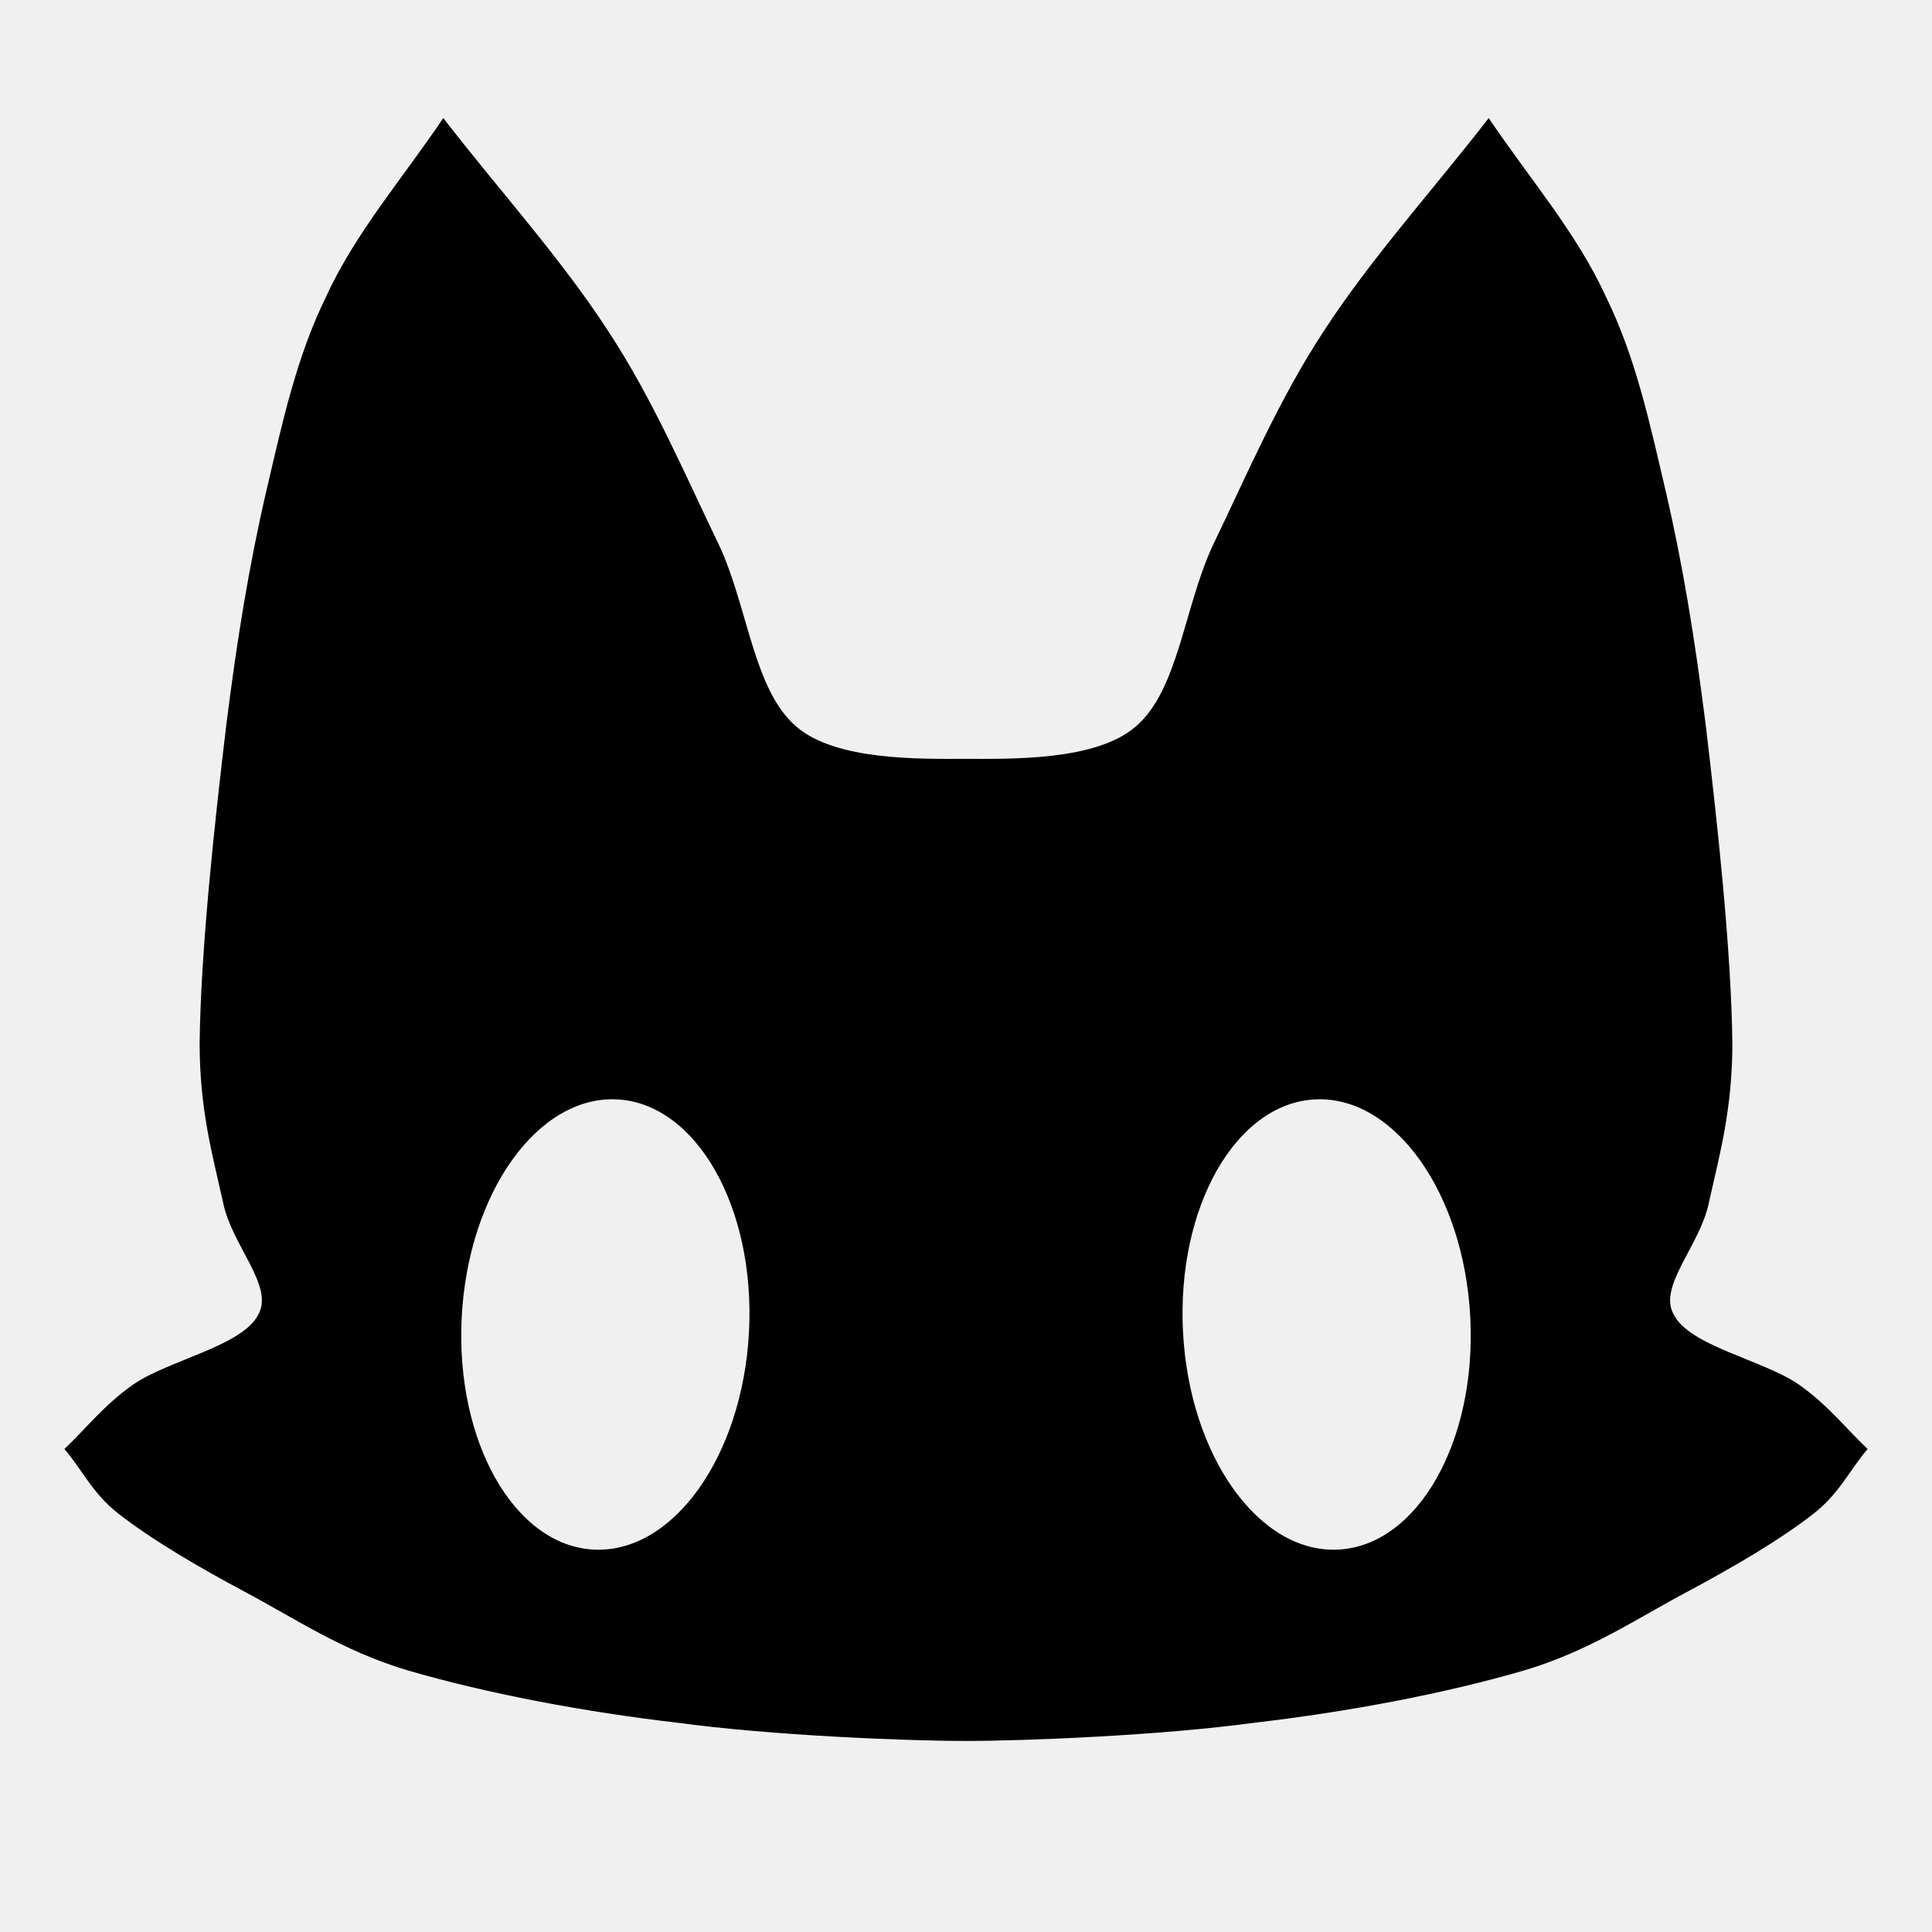
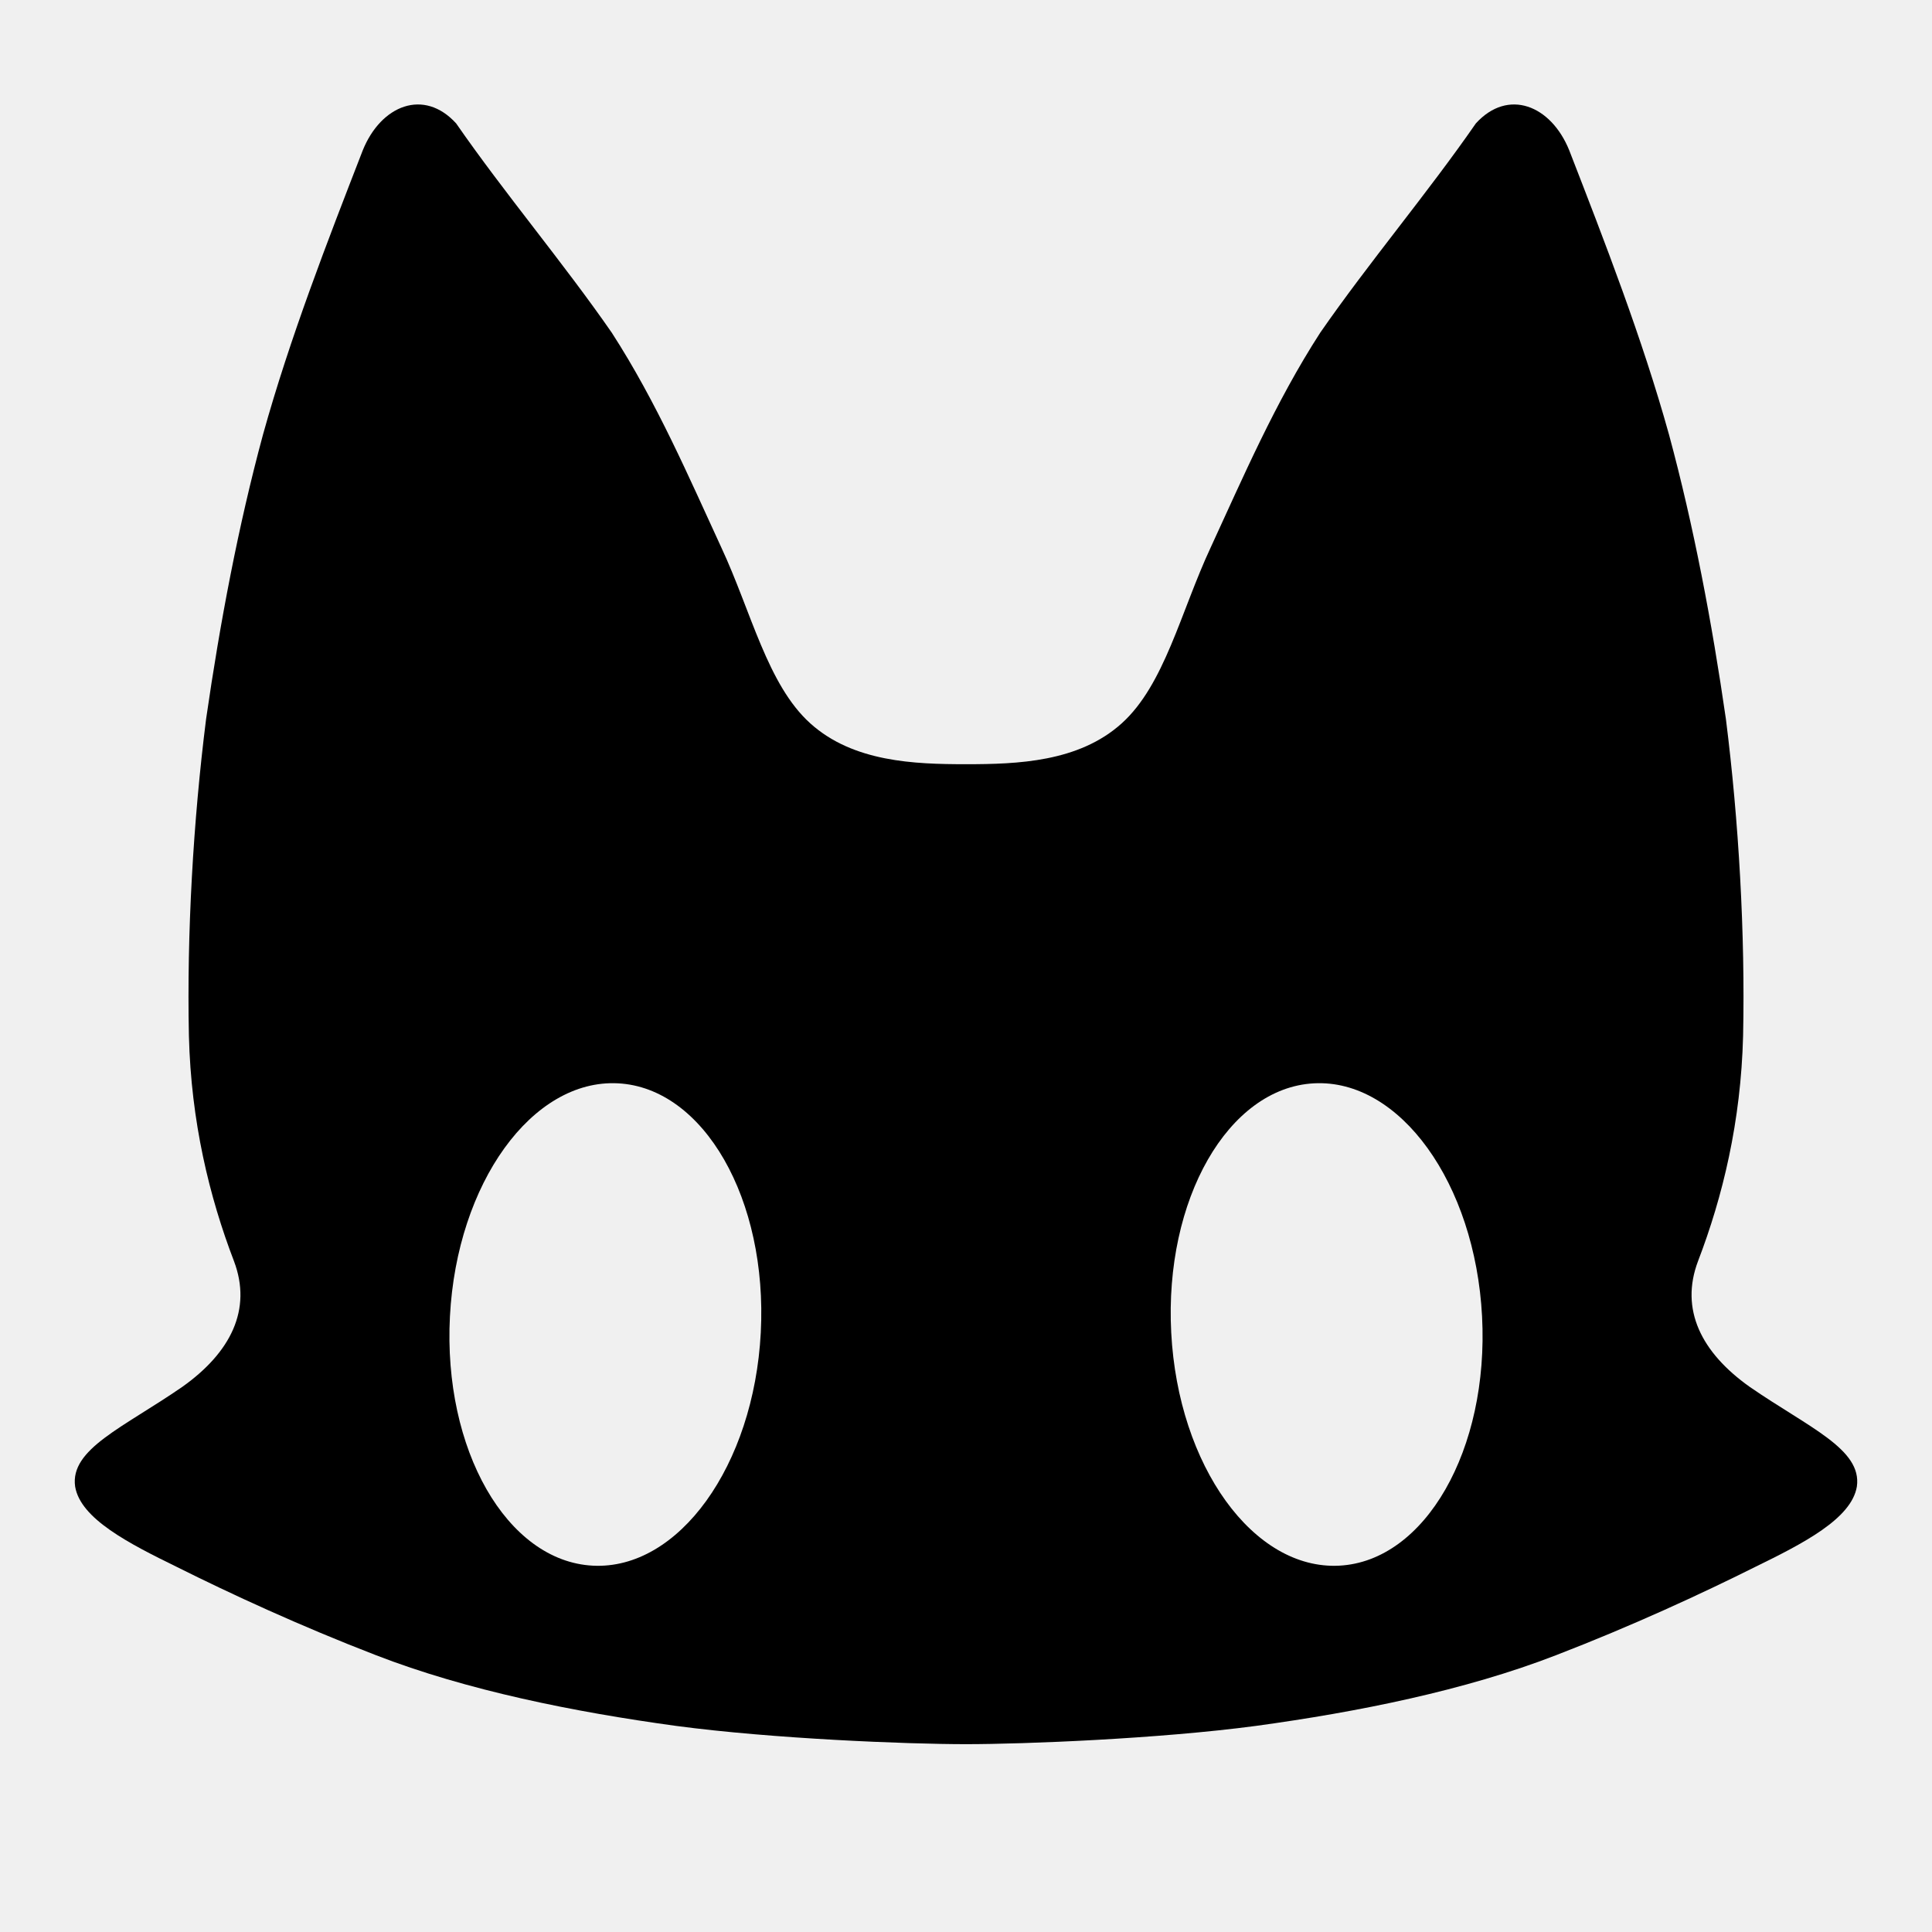
<svg xmlns="http://www.w3.org/2000/svg" viewBox="0 0 18 18" width="18" height="18">
  <mask id="eyes">
    <rect width="18" height="18" fill="#fff" />
-     <ellipse cx="5.64" cy="12.34" rx="1.34" ry="2.10" transform="rotate(3 5.64 12.34)" fill="#000" />
-     <ellipse cx="12.36" cy="12.34" rx="1.34" ry="2.10" transform="rotate(-3 12.36 12.34)" fill="#000" />
+     <ellipse cx="5.64" cy="12.34" rx="1.45" ry="2.25" transform="rotate(3 5.64 12.34)" fill="#000" />
+     <ellipse cx="12.36" cy="12.34" rx="1.45" ry="2.25" transform="rotate(-3 12.36 12.34)" fill="#000" />
  </mask>
-   <path mask="url(#eyes)" fill="#000" d="       M 4.13 1.10       C 4.64 1.76 5.23 2.41 5.67 3.09       C 6.09 3.73 6.39 4.44 6.70 5.08       C 6.97 5.66 7.02 6.43 7.42 6.77       C 7.79 7.09 8.58 7.07 9.00 7.07       C 9.42 7.07 10.21 7.09 10.58 6.77       C 10.98 6.43 11.03 5.66 11.30 5.08       C 11.61 4.44 11.91 3.73 12.33 3.09       C 12.77 2.41 13.36 1.76 13.87 1.10       C 14.24 1.65 14.69 2.17 14.96 2.76       C 15.24 3.33 15.37 3.94 15.52 4.58       C 15.68 5.27 15.79 5.95 15.89 6.74       C 16.00 7.66 16.13 8.85 16.14 9.72       C 16.14 10.34 16.02 10.76 15.92 11.21       C 15.84 11.60 15.45 11.98 15.59 12.24       C 15.73 12.54 16.43 12.67 16.76 12.90       C 17.03 13.09 17.19 13.30 17.40 13.50       C 17.23 13.70 17.14 13.91 16.90 14.10       C 16.58 14.35 16.15 14.60 15.72 14.83       C 15.25 15.08 14.81 15.38 14.21 15.56       C 13.46 15.78 12.55 15.95 11.69 16.05       C 10.81 16.17 9.55 16.22 9.00 16.22       C 8.45 16.22 7.19 16.17 6.31 16.05       C 5.45 15.95 4.54 15.78 3.79 15.56       C 3.19 15.38 2.75 15.08 2.28 14.83       C 1.85 14.60 1.42 14.35 1.10 14.10       C 0.86 13.91 0.77 13.70 0.60 13.50       C 0.81 13.30 0.97 13.09 1.24 12.90       C 1.57 12.67 2.27 12.54 2.41 12.24       C 2.55 11.98 2.16 11.60 2.08 11.21       C 1.98 10.76 1.86 10.34 1.86 9.72       C 1.87 8.85 2.00 7.66 2.11 6.74       C 2.21 5.95 2.32 5.27 2.48 4.58       C 2.63 3.94 2.76 3.33 3.04 2.76       C 3.31 2.17 3.76 1.65 4.13 1.10       Z       " />
+   <path mask="url(#eyes)" fill="#000" d="M 4.25 1.15       C 4.70 1.80 5.25 2.45 5.70 3.10       C 6.12 3.75 6.42 4.45 6.72 5.10       C 7.00 5.70 7.15 6.38 7.55 6.74       C 7.95 7.10 8.52 7.12 9.00 7.12       C 9.48 7.12 10.05 7.10 10.45 6.74       C 10.85 6.38 11.00 5.70 11.28 5.10       C 11.58 4.45 11.88 3.75 12.30 3.10       C 12.75 2.45 13.30 1.80 13.75 1.15       C 14.05 0.82 14.45 0.98 14.62 1.40       C 14.95 2.25 15.30 3.15 15.55 4.05       C 15.78 4.90 15.95 5.80 16.08 6.70       C 16.20 7.65 16.26 8.70 16.24 9.65       C 16.22 10.45 16.05 11.15 15.82 11.75       C 15.65 12.20 15.85 12.60 16.30 12.92       C 16.85 13.30 17.35 13.50 17.30 13.85       C 17.25 14.15 16.80 14.38 16.35 14.60       C 15.85 14.85 15.20 15.15 14.50 15.42       C 13.65 15.75 12.65 15.95 11.70 16.08       C 10.80 16.20 9.55 16.25 9.00 16.25       C 8.45 16.25 7.20 16.20 6.30 16.08       C 5.35 15.95 4.35 15.75 3.50 15.42       C 2.80 15.15 2.15 14.85 1.65 14.60       C 1.20 14.38 0.75 14.15 0.70 13.85       C 0.65 13.50 1.15 13.30 1.70 12.92       C 2.15 12.60 2.35 12.20 2.18 11.75       C 1.95 11.15 1.78 10.45 1.76 9.65       C 1.74 8.70 1.80 7.65 1.92 6.70       C 2.05 5.80 2.22 4.90 2.45 4.05       C 2.70 3.15 3.05 2.25 3.38 1.40       C 3.55 0.98 3.95 0.82 4.25 1.15 Z" />
</svg>
